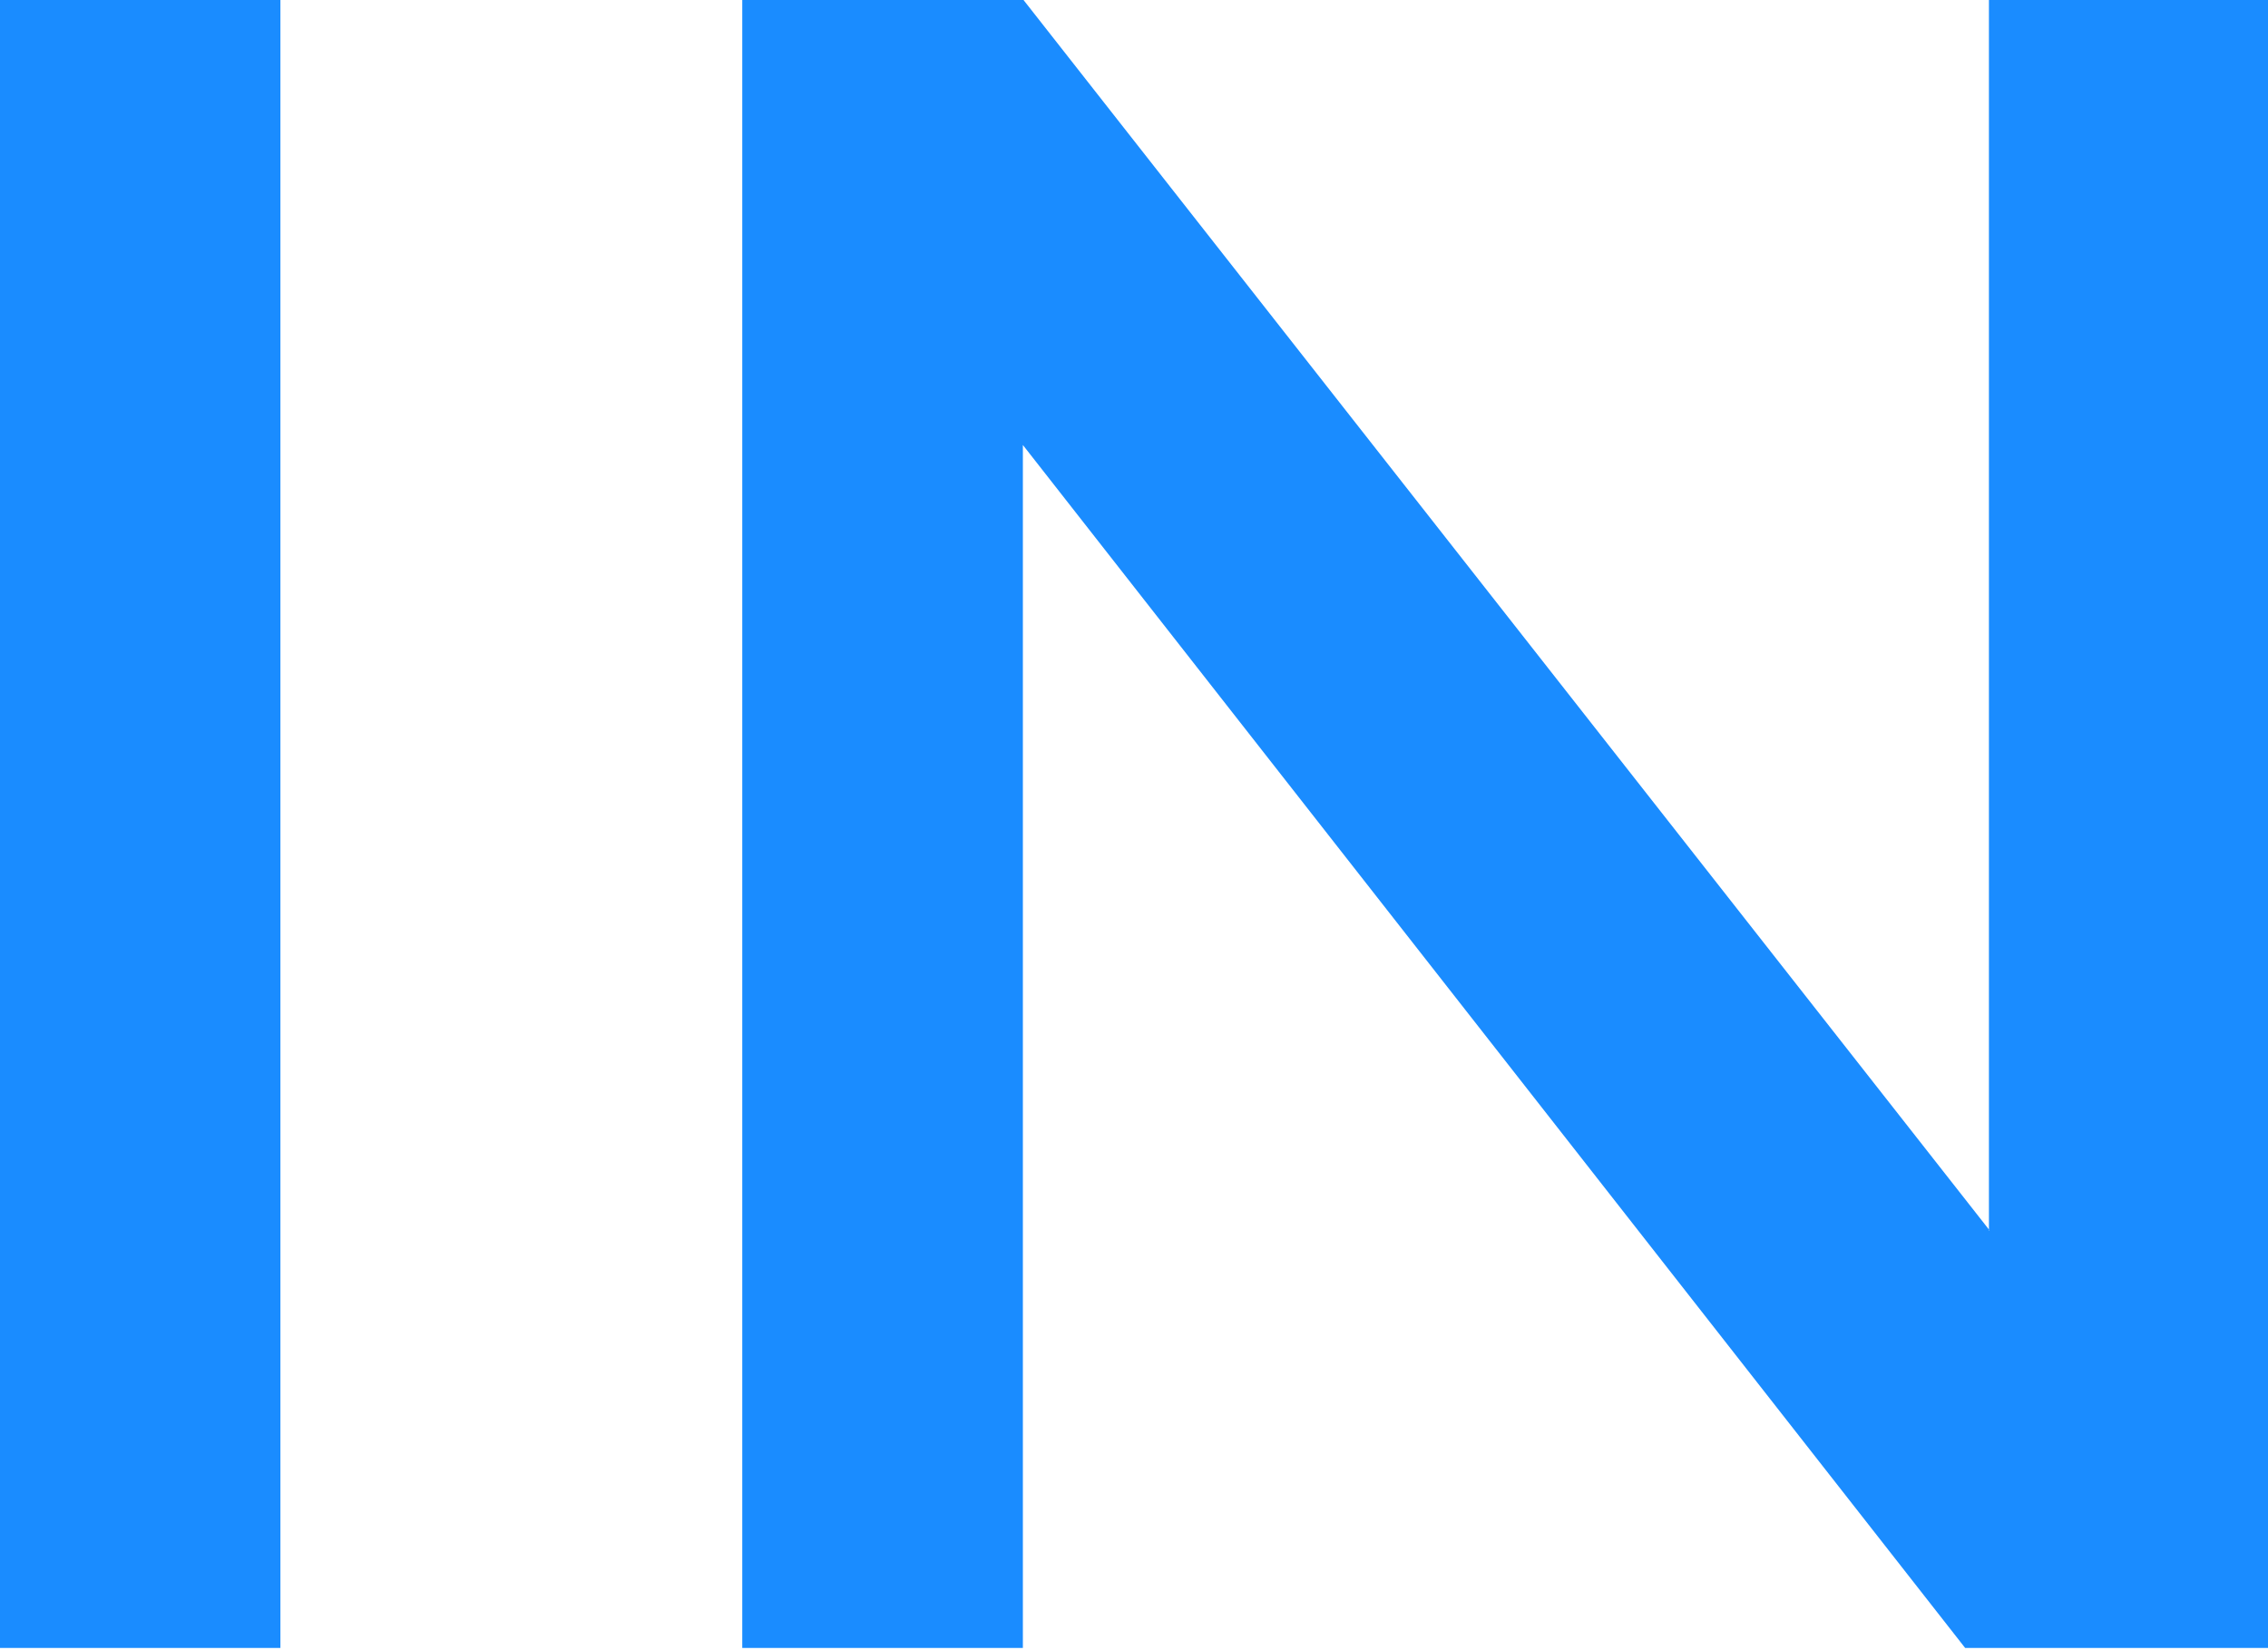
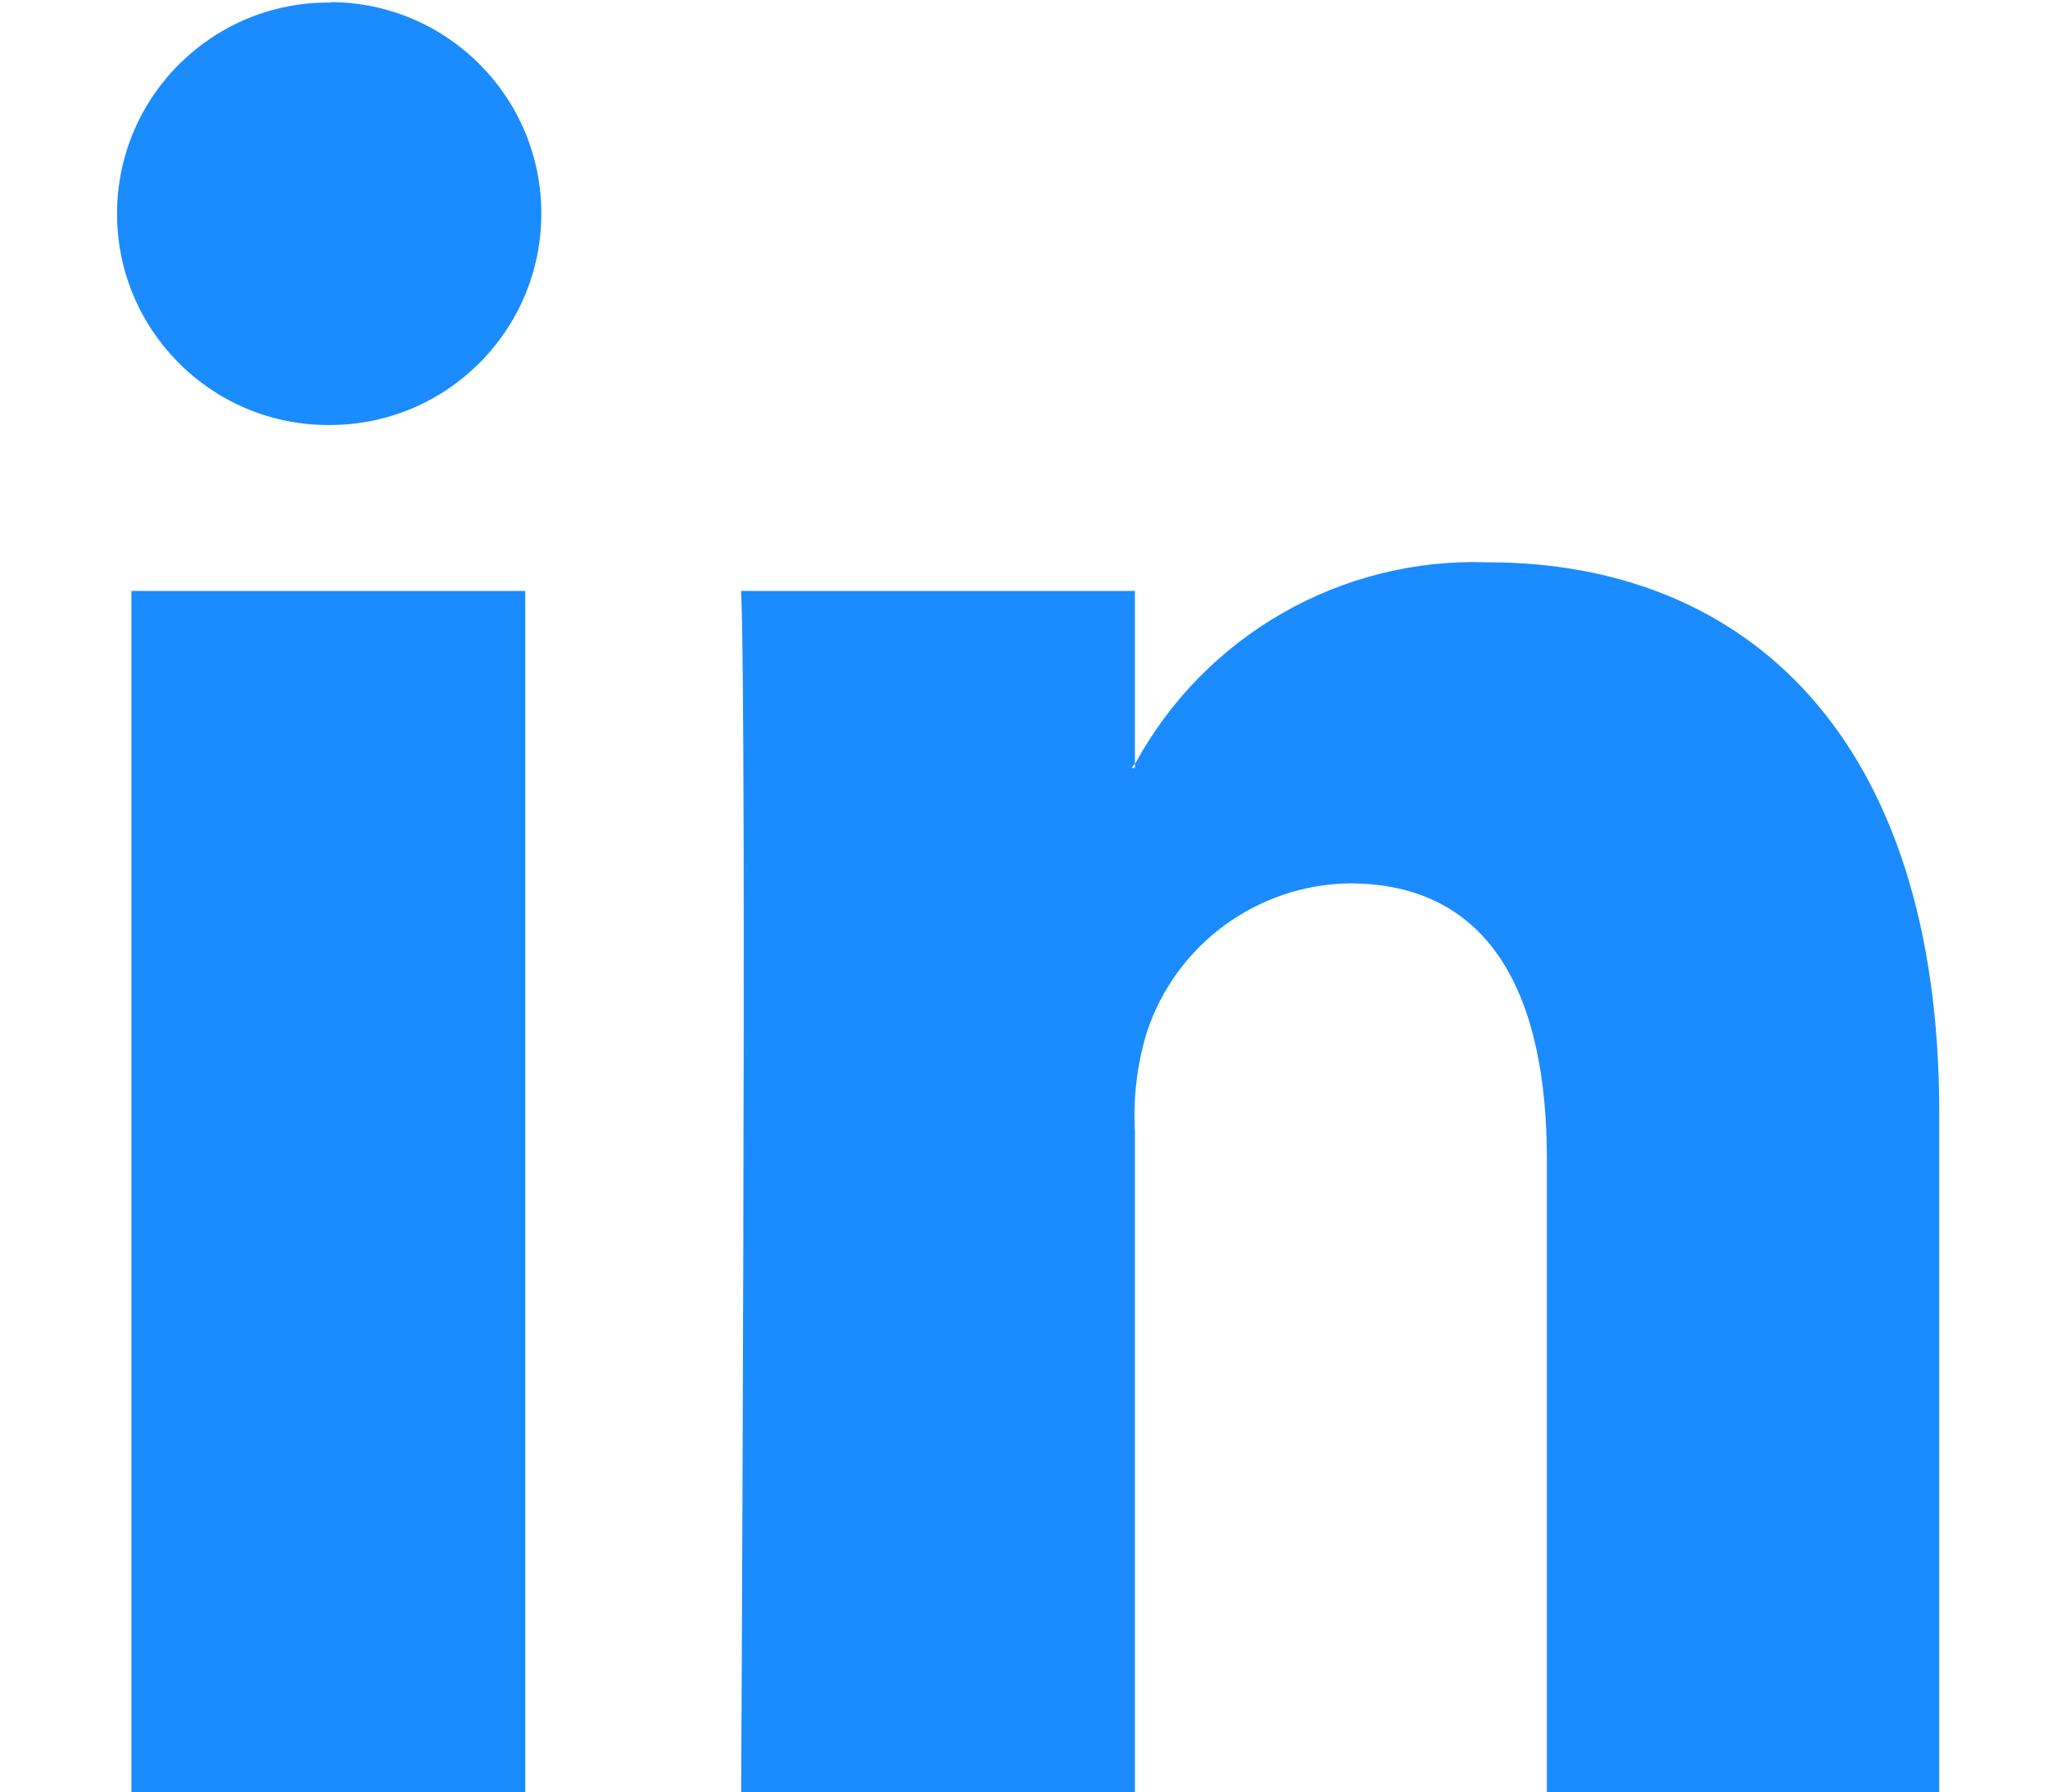
- <svg xmlns="http://www.w3.org/2000/svg" width="22" height="16" viewBox="0 0 22 16">
+ <svg xmlns="http://www.w3.org/2000/svg" width="16" height="14" viewBox="0 0 12.13 11.875">
  <defs>
    <style>
      .cls-1 {
        fill: #1a8cff;
        fill-rule: evenodd;
      }
    </style>
  </defs>
-   <path id="IN" class="cls-1" d="M0,15.987H2.72V-0.008H0V15.987Zm19.3-4.05L9.922-.008H7.2V15.987H9.922V4.317l9.14,11.67h2.954V-0.008H19.293V11.937Z" />
+   <path id="LinkedIn" class="cls-1" d="M1206.13,695.5v4.642h-2.6v-4.331c0-1.089-.37-1.831-1.31-1.831a1.437,1.437,0,0,0-1.34.984,1.882,1.882,0,0,0-.08.657v4.521h-2.61s0.04-7.336,0-8.1h2.61v1.147a0.049,0.049,0,0,0-.02.026h0.02V693.19a2.558,2.558,0,0,1,2.34-1.338C1204.85,691.852,1206.13,693.01,1206.13,695.5Zm-10.66-7.358a1.4,1.4,0,1,0-.03,2.8h0.02A1.4,1.4,0,1,0,1195.47,688.139Zm-1.32,12h2.61v-8.1h-2.61v8.1Z" transform="translate(-1194 -688.125)" />
</svg>
